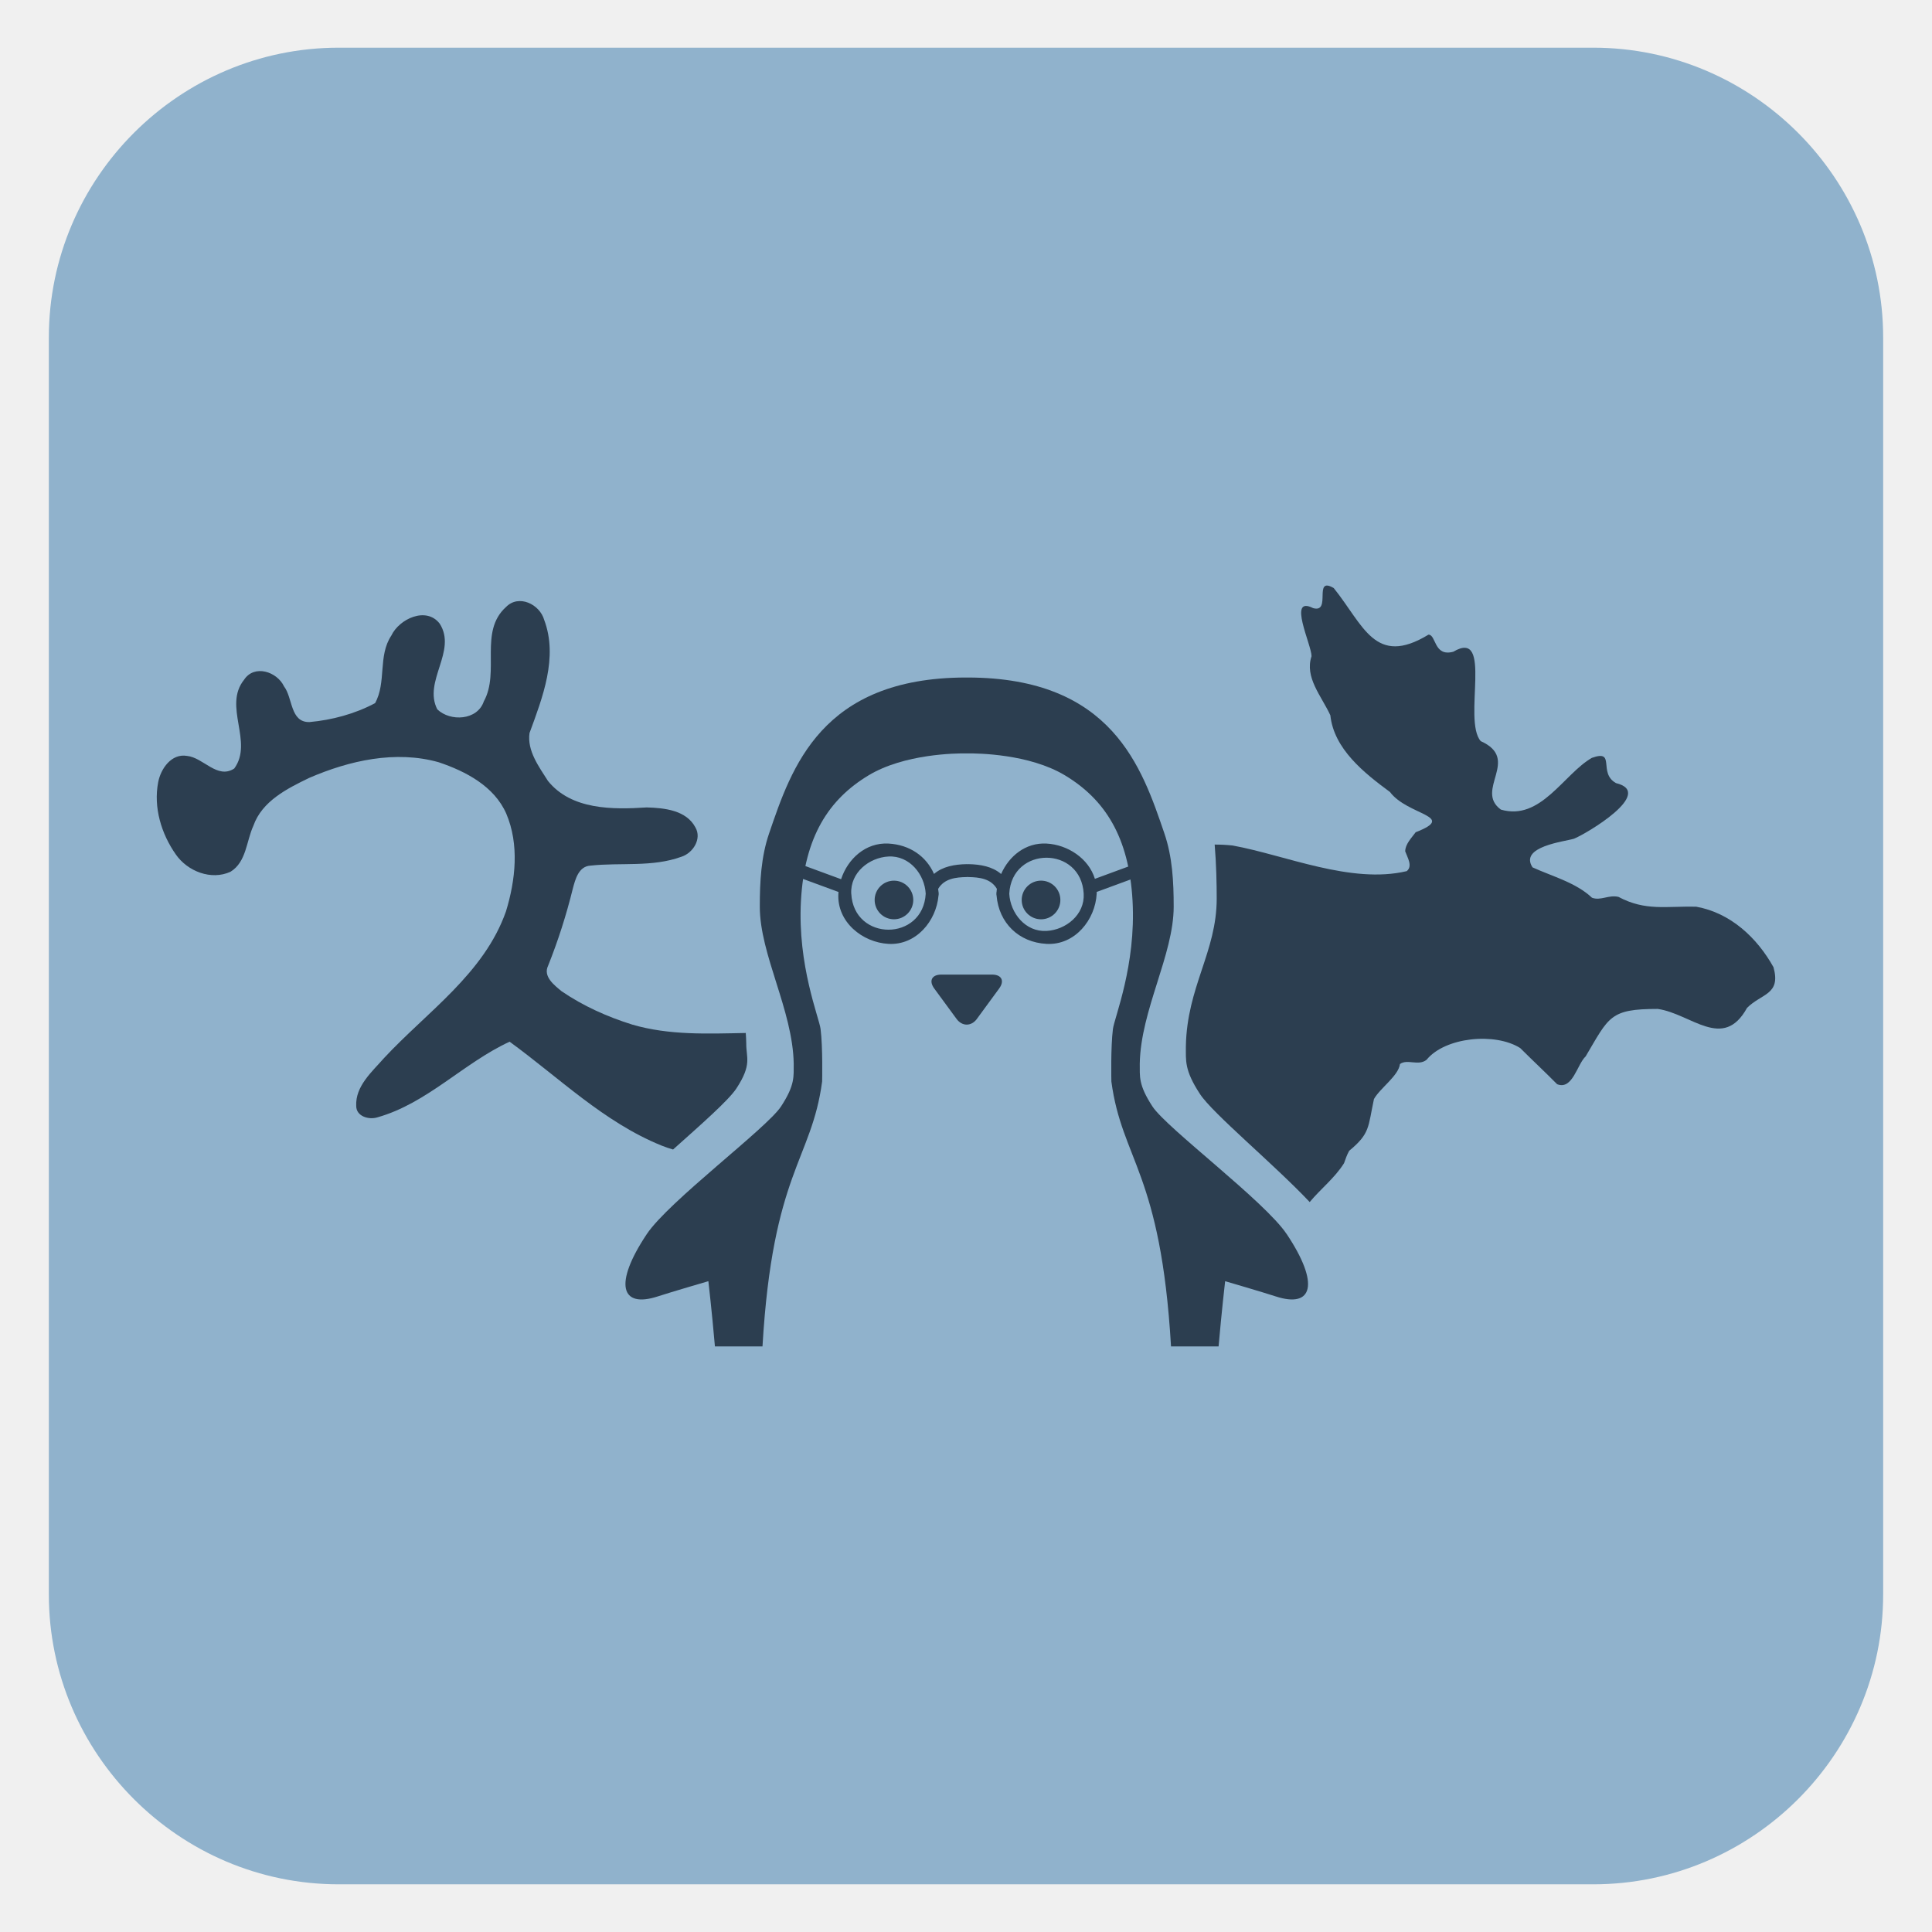
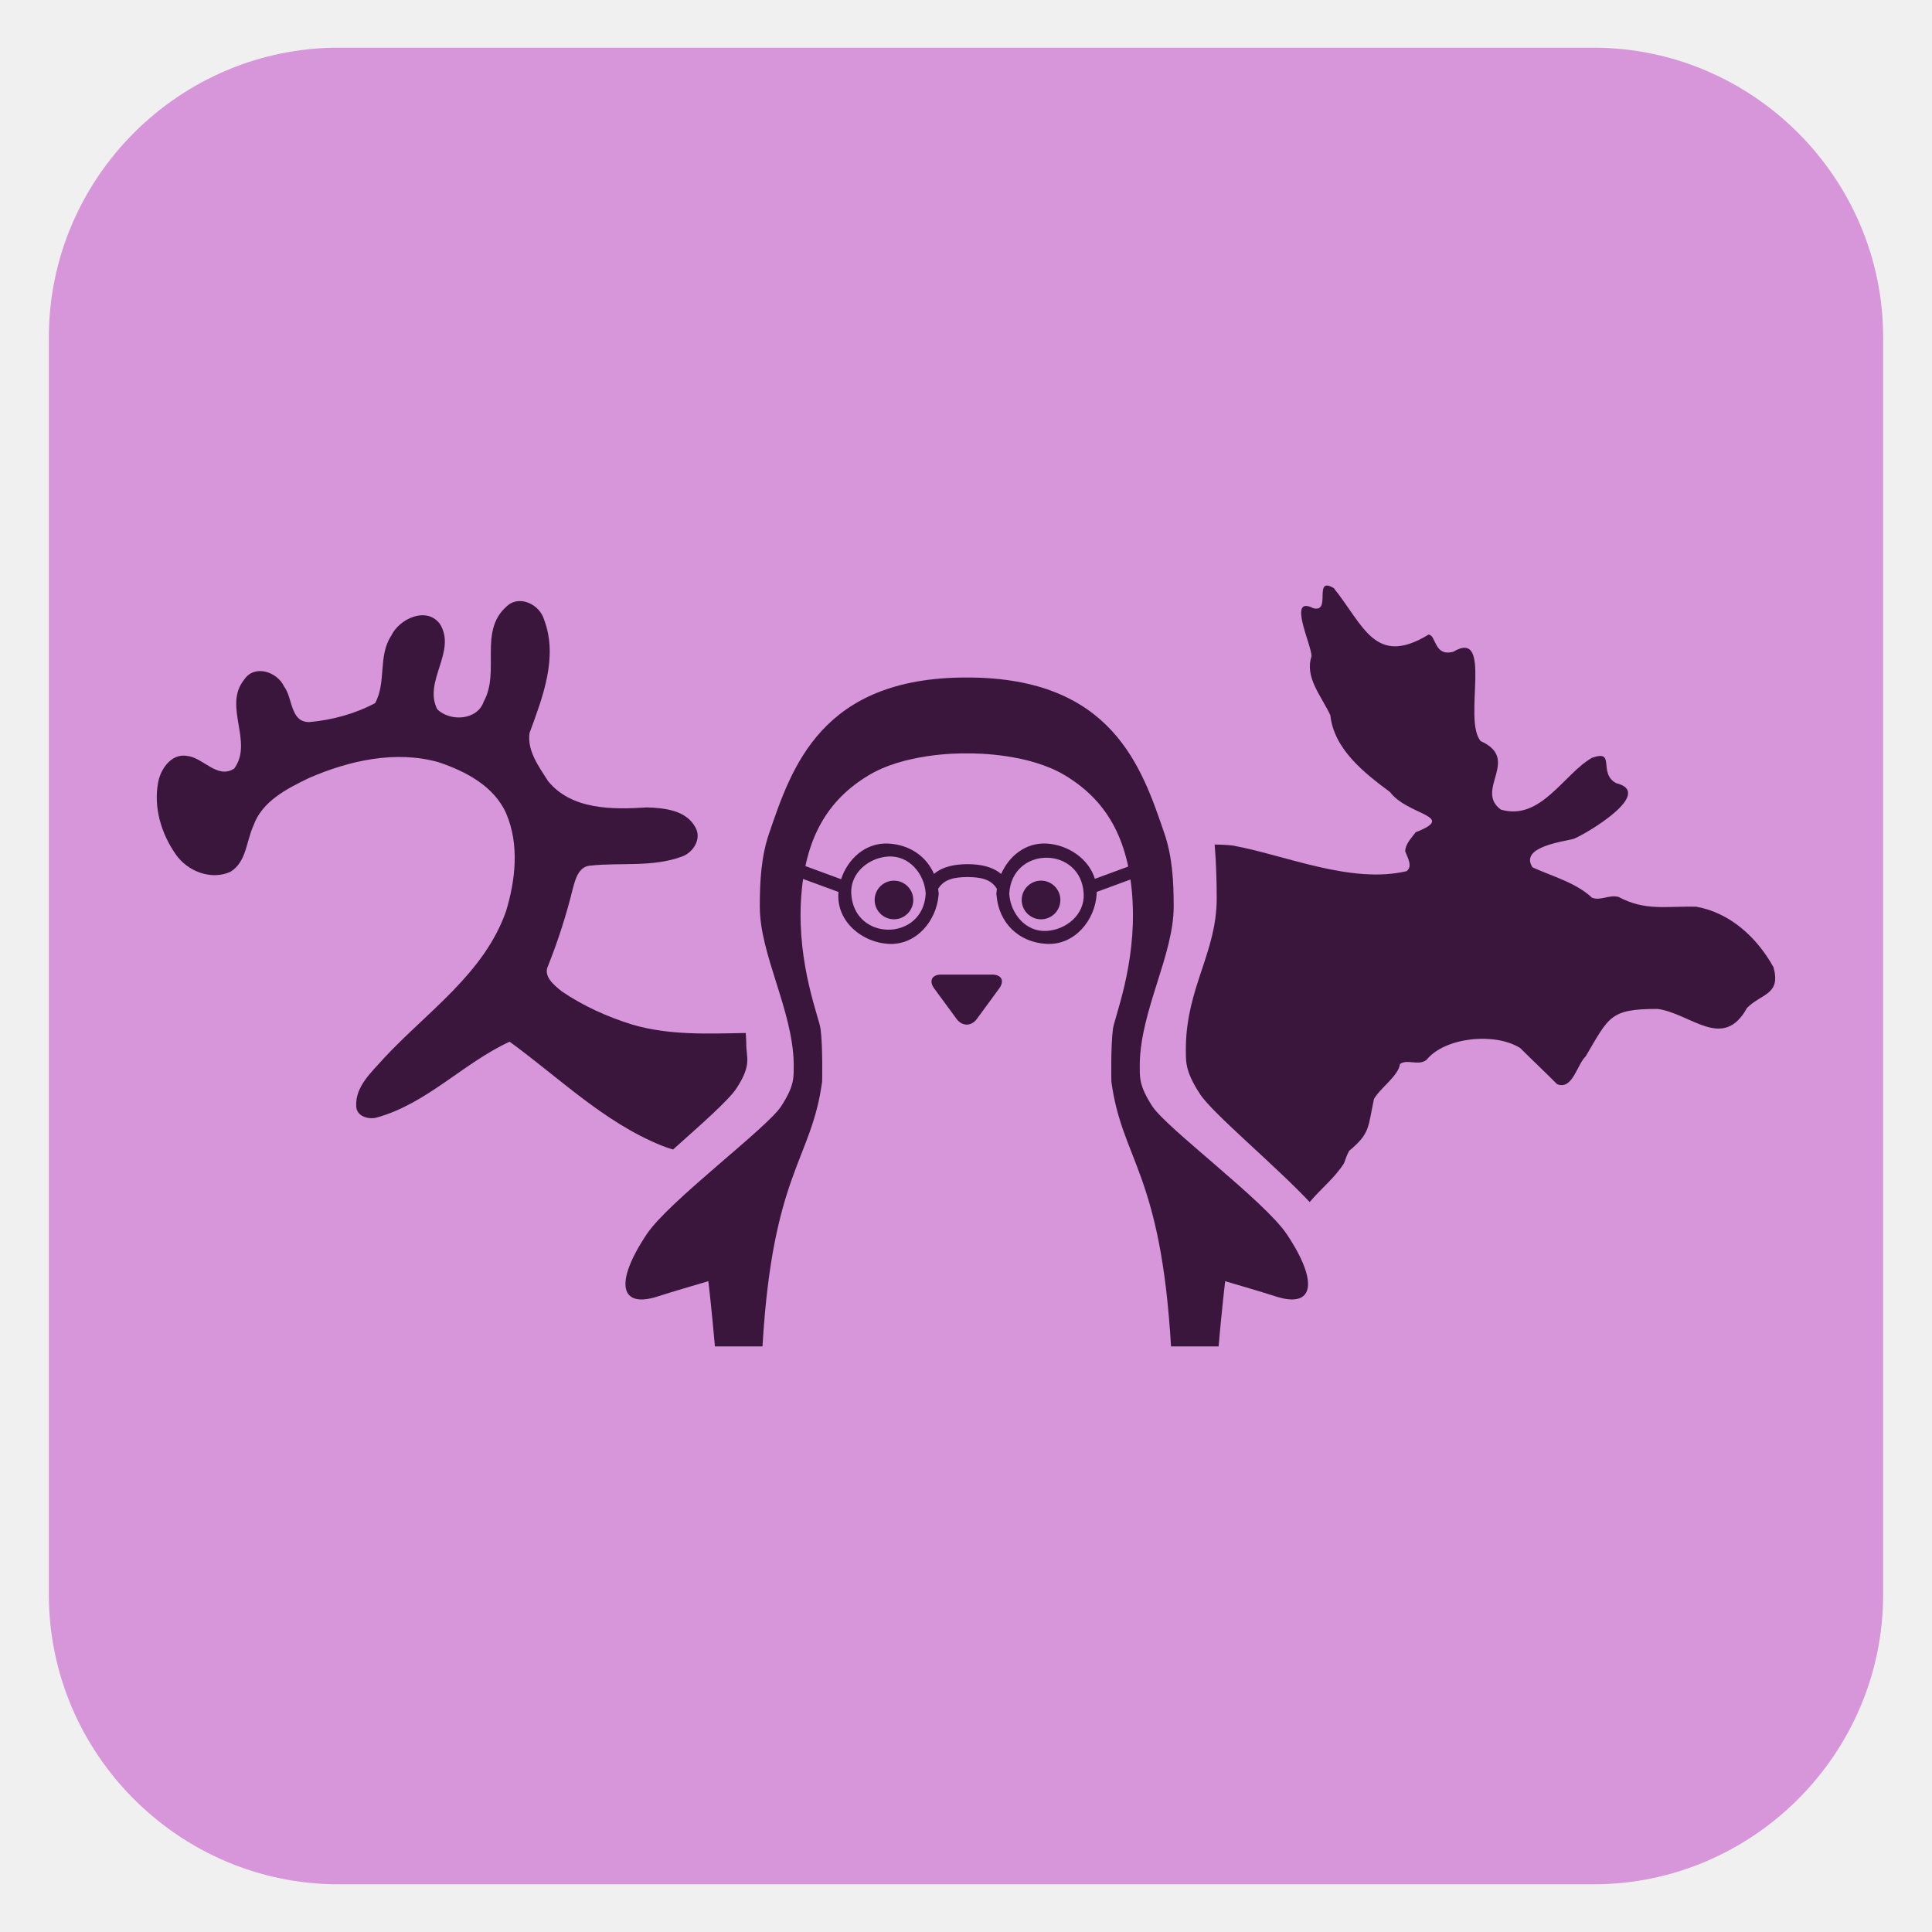
<svg xmlns="http://www.w3.org/2000/svg" version="1.1" id="Layer_1" x="0px" y="0px" width="1000px" height="1000px" viewBox="0 0 1000 1000" enable-background="new 0 0 1000 1000" xml:space="preserve">
  <defs id="defs11">
    <style id="style3466" type="text/css">
    .str0 {stroke:black;stroke-width:0.196}
    .fil1 {fill:black}
    .fil0 {fill:black}
    .fil3 {fill:white}
    .fil2 {fill:black;fill-rule:nonzero}
   </style>
  </defs>
-   <g id="g3">
-     <path fill="#90B2CC" d="M974.721,825.317c0,82.5-67.5,150-150,150H175.279c-82.5,0-150-67.5-150-150V174.683   c0-82.5,67.5-150,150-150h649.441c82.5,0,150,67.5,150,150V825.317z" id="path5" />
+   <g id="g3" style="fill:#d696d9;fill-opacity:1">
+     <path fill="#90B2CC" d="M974.721,825.317c0,82.5-67.5,150-150,150H175.279c-82.5,0-150-67.5-150-150V174.683   c0-82.5,67.5-150,150-150h649.441c82.5,0,150,67.5,150,150V825.317z" id="path5" style="fill:#d696d9;fill-opacity:1" />
  </g>
-   <g style="clip-rule:evenodd;fill:#2c3e50;fill-opacity:1;fill-rule:evenodd;image-rendering:optimizeQuality;shape-rendering:geometricPrecision;text-rendering:geometricPrecision" id="_221799480" transform="matrix(13.50471,0,0,13.50471,-137.0318,303.0913)">
-     <path d="m 29.539,0.824 c 0.486,-0.503 1.296,-0.11 1.466,0.494 0.539,1.435 -0.064,2.975 -0.563,4.334 -0.097,0.681 0.36,1.288 0.706,1.835 0.899,1.115 2.484,1.101 3.786,1.016 0.668,0.019 1.514,0.102 1.865,0.764 0.257,0.44 -0.093,0.987 -0.537,1.127 -1.118,0.407 -2.325,0.214 -3.483,0.339 -0.454,0.026 -0.582,0.523 -0.678,0.884 -0.247,1.005 -0.562,1.991 -0.946,2.951 -0.203,0.415 0.234,0.747 0.516,0.98 0.828,0.566 1.755,0.981 2.71,1.279 1.414,0.414 2.888,0.349 4.349,0.321 0.01,0.132 0.016,0.266 0.019,0.402 -0.006,0.549 0.231,0.793 -0.376,1.721 -0.299,0.457 -1.339,1.368 -2.429,2.343 -0.152,-0.043 -0.303,-0.094 -0.452,-0.155 -2.202,-0.895 -3.917,-2.597 -5.813,-3.977 -1.77,0.817 -3.158,2.362 -5.069,2.9 -0.322,0.101 -0.809,-0.034 -0.81,-0.435 -0.038,-0.76 0.603,-1.309 1.062,-1.833 1.655,-1.781 3.837,-3.238 4.677,-5.625 0.368,-1.201 0.516,-2.565 0.011,-3.75 -0.462,-1.05 -1.555,-1.621 -2.591,-1.968 -1.653,-0.466 -3.422,-0.065 -4.963,0.601 -0.844,0.409 -1.805,0.888 -2.138,1.835 -0.273,0.593 -0.264,1.385 -0.877,1.762 -0.74,0.338 -1.643,-0.015 -2.094,-0.662 -0.558,-0.792 -0.864,-1.808 -0.677,-2.772 0.098,-0.516 0.51,-1.111 1.107,-1.006 0.625,0.062 1.157,0.907 1.808,0.483 0.747,-1.024 -0.439,-2.384 0.376,-3.401 0.392,-0.601 1.265,-0.313 1.532,0.253 0.34,0.444 0.231,1.378 0.971,1.368 0.869,-0.078 1.748,-0.315 2.519,-0.726 0.442,-0.797 0.103,-1.811 0.622,-2.588 0.303,-0.642 1.337,-1.126 1.852,-0.462 0.681,1.055 -0.643,2.209 -0.09,3.288 0.497,0.478 1.537,0.428 1.784,-0.307 0.626,-1.133 -0.195,-2.667 0.847,-3.613 z" class="fil0" id="path10" style="fill:#2c3e50;fill-opacity:1" />
-     <path d="m 56.703,9.927 c 0.225,-0.001 0.454,0.01 0.69,0.036 2.015,0.367 4.542,1.488 6.67,0.982 0.238,-0.195 0.028,-0.519 -0.058,-0.759 0,-0.274 0.242,-0.515 0.401,-0.732 1.614,-0.63 -0.307,-0.636 -0.987,-1.544 -0.983,-0.724 -2.146,-1.643 -2.283,-2.937 -0.345,-0.747 -0.993,-1.452 -0.721,-2.266 0,-0.438 -0.935,-2.346 0.059,-1.843 0.724,0.203 -0.016,-1.244 0.792,-0.768 1.144,1.422 1.579,3.033 3.631,1.785 0.301,0 0.198,0.858 0.951,0.655 1.551,-0.921 0.347,2.619 1.051,3.426 1.552,0.695 -0.255,1.875 0.772,2.624 1.527,0.449 2.413,-1.37 3.489,-1.983 0.937,-0.336 0.221,0.573 0.922,0.967 1.523,0.37 -1.14,1.945 -1.608,2.132 -0.364,0.112 -2.109,0.297 -1.59,1.098 0.759,0.347 1.668,0.585 2.279,1.164 0.335,0.126 0.639,-0.122 1.016,-0.032 1.04,0.554 1.821,0.347 2.984,0.377 1.304,0.234 2.327,1.183 2.957,2.318 0.293,1.06 -0.455,1 -1.014,1.559 -0.917,1.663 -2.139,0.223 -3.422,0.04 -1.841,0 -1.864,0.3 -2.763,1.819 -0.328,0.302 -0.499,1.302 -1.094,1.066 -0.457,-0.463 -0.938,-0.909 -1.414,-1.385 -0.964,-0.609 -2.881,-0.42 -3.59,0.45 -0.314,0.249 -0.734,-0.045 -1.019,0.162 -0.057,0.454 -0.763,0.922 -0.997,1.342 -0.233,1.092 -0.146,1.317 -0.948,1.982 -0.087,0.152 -0.14,0.312 -0.199,0.477 -0.359,0.571 -0.88,0.967 -1.316,1.489 -1.372,-1.454 -3.714,-3.389 -4.205,-4.14 -0.607,-0.927 -0.536,-1.283 -0.541,-1.831 0.042,-2.282 1.182,-3.614 1.182,-5.662 0,-0.555 -0.015,-1.319 -0.078,-2.066 z" class="fil1" id="_221776320" style="fill:#2c3e50;fill-opacity:1" />
-     <g style="fill:#2c3e50;fill-opacity:1" id="g3473">
-       <path d="m 47.59,16.607 c -0.215,0.293 -0.567,0.294 -0.782,0 L 45.954,15.443 c -0.215,-0.293 -0.093,-0.533 0.27,-0.533 l 1.948,0 c 0.364,0 0.485,0.24 0.27,0.533 l -0.853,1.164 z" class="fil0" id="_221801232" style="fill:#2c3e50;fill-opacity:1" />
-       <path d="m 50.788,12.05 c 0,-0.409 -0.332,-0.741 -0.741,-0.741 -0.409,0 -0.741,0.332 -0.741,0.741 0,0.409 0.332,0.741 0.741,0.741 0.409,0 0.741,-0.332 0.741,-0.741 z" class="fil0" id="_221800896" style="fill:#2c3e50;fill-opacity:1" />
-       <path d="m 45.15,12.05 c 0,-0.409 -0.332,-0.74 -0.74,-0.74 -0.409,0 -0.74,0.332 -0.74,0.74 0,0.409 0.331,0.74 0.74,0.74 0.409,0 0.74,-0.332 0.74,-0.74 z" class="fil0" id="_221801256" style="fill:#2c3e50;fill-opacity:1" />
-       <path d="m 53.871,10.592 c -0.587,0.216 -1.174,0.432 -1.76,0.648 -0.238,-0.781 -1.04,-1.309 -1.854,-1.352 -0.804,-0.043 -1.441,0.484 -1.74,1.167 -0.335,-0.289 -0.793,-0.37 -1.258,-0.378 -0.011,0 -0.02,0.002 -0.03,0.003 -0.01,-8.16e-4 -0.019,-0.003 -0.03,-0.003 -0.463,0.008 -0.919,0.088 -1.254,0.375 -0.295,-0.675 -0.931,-1.12 -1.744,-1.164 -0.881,-0.047 -1.563,0.59 -1.817,1.366 -0.599,-0.22 -1.198,-0.441 -1.797,-0.661 -0.301,-0.111 -0.429,0.369 -0.132,0.478 0.61,0.224 1.22,0.449 1.83,0.673 -0.002,0.022 -0.005,0.044 -0.006,0.066 -0.058,1.086 0.923,1.869 1.923,1.923 1.059,0.057 1.828,-0.875 1.915,-1.849 0.005,-0.022 0.009,-0.047 0.007,-0.074 0.002,-0.027 -0.002,-0.05 -0.007,-0.073 -0.003,-0.038 -0.009,-0.074 -0.014,-0.111 0.233,-0.396 0.674,-0.447 1.097,-0.454 0.011,-2.22e-4 0.02,-0.002 0.03,-0.004 0.01,0.002 0.019,0.003 0.03,0.004 0.421,0.007 0.861,0.057 1.094,0.45 -0.005,0.038 -0.008,0.076 -0.011,0.114 -0.005,0.023 -0.009,0.047 -0.007,0.074 -0.002,0.027 0.002,0.05 0.007,0.073 0.089,1.05 0.852,1.793 1.915,1.85 1.086,0.059 1.869,-0.922 1.922,-1.923 0.002,-0.023 -4.46e-4,-0.045 -7.5e-5,-0.068 0.608,-0.224 1.216,-0.447 1.824,-0.671 0.297,-0.11 0.169,-0.589 -0.132,-0.478 z m -11.098,1.218 c -0.043,-0.807 0.683,-1.386 1.427,-1.426 0.807,-0.043 1.386,0.683 1.427,1.426 -0.099,1.839 -2.754,1.839 -2.853,0 z m 7.483,1.427 c -0.807,0.044 -1.386,-0.683 -1.427,-1.427 0.099,-1.839 2.754,-1.839 2.853,0 0.044,0.807 -0.682,1.386 -1.426,1.427 z" class="fil0" id="_221800656" style="fill:#2c3e50;fill-opacity:1" />
-       <path d="m 59.463,24.857 c -0.84,-1.26 -4.599,-4.058 -5.145,-4.892 -0.546,-0.834 -0.482,-1.153 -0.487,-1.646 0.038,-2.052 1.3,-4.172 1.3,-6.013 0,-0.956 -0.048,-1.907 -0.357,-2.809 -0.859,-2.51 -1.989,-5.966 -7.536,-5.973 -0.013,0 -0.026,3.711e-4 -0.038,5.195e-4 -0.012,-1.484e-4 -0.025,-5.195e-4 -0.038,-5.195e-4 -5.547,0.007 -6.678,3.463 -7.537,5.973 -0.309,0.903 -0.357,1.853 -0.357,2.809 0,1.841 1.262,3.962 1.3,6.013 -0.005,0.493 0.059,0.812 -0.487,1.646 -0.546,0.834 -4.305,3.632 -5.145,4.892 -1.275,1.911 -1.001,2.853 0.423,2.387 0.52,-0.17 1.938,-0.583 1.938,-0.583 0,0 0.136,1.174 0.251,2.501 l 1.823,0 c 0.391,-6.675 1.882,-7.133 2.286,-10.154 0,0 0.03,-1.324 -0.06,-2.016 -0.057,-0.439 -0.887,-2.437 -0.752,-4.903 0.135,-2.467 1.068,-3.896 2.587,-4.813 1.374,-0.83 3.362,-0.848 3.73,-0.843 l 0,5.937e-4 c 0.01,2.227e-4 0.016,4.453e-4 0.016,4.453e-4 0,0 0.008,-2.226e-4 0.02,-5.937e-4 0.015,3.711e-4 0.024,5.937e-4 0.024,5.937e-4 0,0 0.006,-2.226e-4 0.016,-4.453e-4 l 0,-5.937e-4 c 0.368,-0.004 2.356,0.014 3.73,0.843 1.519,0.917 2.452,2.346 2.587,4.813 0.136,2.467 -0.695,4.464 -0.752,4.903 -0.09,0.692 -0.06,2.016 -0.06,2.016 0.405,3.021 1.895,3.479 2.286,10.154 l 1.823,0 c 0.115,-1.327 0.251,-2.501 0.251,-2.501 0,0 1.417,0.413 1.938,0.583 1.423,0.465 1.697,-0.477 0.423,-2.387 z" class="fil0" id="_221798616" style="fill:#2c3e50;fill-opacity:1" />
+   <g style="clip-rule:evenodd;fill:#3a163c;fill-opacity:1;fill-rule:evenodd;image-rendering:optimizeQuality;shape-rendering:geometricPrecision;text-rendering:geometricPrecision" id="_221799480" transform="matrix(13.50471,0,0,13.50471,-137.0318,303.0913)">
+     <path d="m 29.539,0.824 c 0.486,-0.503 1.296,-0.11 1.466,0.494 0.539,1.435 -0.064,2.975 -0.563,4.334 -0.097,0.681 0.36,1.288 0.706,1.835 0.899,1.115 2.484,1.101 3.786,1.016 0.668,0.019 1.514,0.102 1.865,0.764 0.257,0.44 -0.093,0.987 -0.537,1.127 -1.118,0.407 -2.325,0.214 -3.483,0.339 -0.454,0.026 -0.582,0.523 -0.678,0.884 -0.247,1.005 -0.562,1.991 -0.946,2.951 -0.203,0.415 0.234,0.747 0.516,0.98 0.828,0.566 1.755,0.981 2.71,1.279 1.414,0.414 2.888,0.349 4.349,0.321 0.01,0.132 0.016,0.266 0.019,0.402 -0.006,0.549 0.231,0.793 -0.376,1.721 -0.299,0.457 -1.339,1.368 -2.429,2.343 -0.152,-0.043 -0.303,-0.094 -0.452,-0.155 -2.202,-0.895 -3.917,-2.597 -5.813,-3.977 -1.77,0.817 -3.158,2.362 -5.069,2.9 -0.322,0.101 -0.809,-0.034 -0.81,-0.435 -0.038,-0.76 0.603,-1.309 1.062,-1.833 1.655,-1.781 3.837,-3.238 4.677,-5.625 0.368,-1.201 0.516,-2.565 0.011,-3.75 -0.462,-1.05 -1.555,-1.621 -2.591,-1.968 -1.653,-0.466 -3.422,-0.065 -4.963,0.601 -0.844,0.409 -1.805,0.888 -2.138,1.835 -0.273,0.593 -0.264,1.385 -0.877,1.762 -0.74,0.338 -1.643,-0.015 -2.094,-0.662 -0.558,-0.792 -0.864,-1.808 -0.677,-2.772 0.098,-0.516 0.51,-1.111 1.107,-1.006 0.625,0.062 1.157,0.907 1.808,0.483 0.747,-1.024 -0.439,-2.384 0.376,-3.401 0.392,-0.601 1.265,-0.313 1.532,0.253 0.34,0.444 0.231,1.378 0.971,1.368 0.869,-0.078 1.748,-0.315 2.519,-0.726 0.442,-0.797 0.103,-1.811 0.622,-2.588 0.303,-0.642 1.337,-1.126 1.852,-0.462 0.681,1.055 -0.643,2.209 -0.09,3.288 0.497,0.478 1.537,0.428 1.784,-0.307 0.626,-1.133 -0.195,-2.667 0.847,-3.613 z" class="fil0" id="path10" style="fill:#3a163c;fill-opacity:1" />
+     <path d="m 56.703,9.927 c 0.225,-0.001 0.454,0.01 0.69,0.036 2.015,0.367 4.542,1.488 6.67,0.982 0.238,-0.195 0.028,-0.519 -0.058,-0.759 0,-0.274 0.242,-0.515 0.401,-0.732 1.614,-0.63 -0.307,-0.636 -0.987,-1.544 -0.983,-0.724 -2.146,-1.643 -2.283,-2.937 -0.345,-0.747 -0.993,-1.452 -0.721,-2.266 0,-0.438 -0.935,-2.346 0.059,-1.843 0.724,0.203 -0.016,-1.244 0.792,-0.768 1.144,1.422 1.579,3.033 3.631,1.785 0.301,0 0.198,0.858 0.951,0.655 1.551,-0.921 0.347,2.619 1.051,3.426 1.552,0.695 -0.255,1.875 0.772,2.624 1.527,0.449 2.413,-1.37 3.489,-1.983 0.937,-0.336 0.221,0.573 0.922,0.967 1.523,0.37 -1.14,1.945 -1.608,2.132 -0.364,0.112 -2.109,0.297 -1.59,1.098 0.759,0.347 1.668,0.585 2.279,1.164 0.335,0.126 0.639,-0.122 1.016,-0.032 1.04,0.554 1.821,0.347 2.984,0.377 1.304,0.234 2.327,1.183 2.957,2.318 0.293,1.06 -0.455,1 -1.014,1.559 -0.917,1.663 -2.139,0.223 -3.422,0.04 -1.841,0 -1.864,0.3 -2.763,1.819 -0.328,0.302 -0.499,1.302 -1.094,1.066 -0.457,-0.463 -0.938,-0.909 -1.414,-1.385 -0.964,-0.609 -2.881,-0.42 -3.59,0.45 -0.314,0.249 -0.734,-0.045 -1.019,0.162 -0.057,0.454 -0.763,0.922 -0.997,1.342 -0.233,1.092 -0.146,1.317 -0.948,1.982 -0.087,0.152 -0.14,0.312 -0.199,0.477 -0.359,0.571 -0.88,0.967 -1.316,1.489 -1.372,-1.454 -3.714,-3.389 -4.205,-4.14 -0.607,-0.927 -0.536,-1.283 -0.541,-1.831 0.042,-2.282 1.182,-3.614 1.182,-5.662 0,-0.555 -0.015,-1.319 -0.078,-2.066 z" class="fil1" id="_221776320" style="fill:#3a163c;fill-opacity:1" />
+     <g style="fill:#3a163c;fill-opacity:1" id="g3473">
+       <path d="m 47.59,16.607 c -0.215,0.293 -0.567,0.294 -0.782,0 L 45.954,15.443 c -0.215,-0.293 -0.093,-0.533 0.27,-0.533 l 1.948,0 c 0.364,0 0.485,0.24 0.27,0.533 l -0.853,1.164 z" class="fil0" id="_221801232" style="fill:#3a163c;fill-opacity:1" />
+       <path d="m 50.788,12.05 c 0,-0.409 -0.332,-0.741 -0.741,-0.741 -0.409,0 -0.741,0.332 -0.741,0.741 0,0.409 0.332,0.741 0.741,0.741 0.409,0 0.741,-0.332 0.741,-0.741 z" class="fil0" id="_221800896" style="fill:#3a163c;fill-opacity:1" />
+       <path d="m 45.15,12.05 c 0,-0.409 -0.332,-0.74 -0.74,-0.74 -0.409,0 -0.74,0.332 -0.74,0.74 0,0.409 0.331,0.74 0.74,0.74 0.409,0 0.74,-0.332 0.74,-0.74 z" class="fil0" id="_221801256" style="fill:#3a163c;fill-opacity:1" />
+       <path d="m 53.871,10.592 c -0.587,0.216 -1.174,0.432 -1.76,0.648 -0.238,-0.781 -1.04,-1.309 -1.854,-1.352 -0.804,-0.043 -1.441,0.484 -1.74,1.167 -0.335,-0.289 -0.793,-0.37 -1.258,-0.378 -0.011,0 -0.02,0.002 -0.03,0.003 -0.01,-8.16e-4 -0.019,-0.003 -0.03,-0.003 -0.463,0.008 -0.919,0.088 -1.254,0.375 -0.295,-0.675 -0.931,-1.12 -1.744,-1.164 -0.881,-0.047 -1.563,0.59 -1.817,1.366 -0.599,-0.22 -1.198,-0.441 -1.797,-0.661 -0.301,-0.111 -0.429,0.369 -0.132,0.478 0.61,0.224 1.22,0.449 1.83,0.673 -0.002,0.022 -0.005,0.044 -0.006,0.066 -0.058,1.086 0.923,1.869 1.923,1.923 1.059,0.057 1.828,-0.875 1.915,-1.849 0.005,-0.022 0.009,-0.047 0.007,-0.074 0.002,-0.027 -0.002,-0.05 -0.007,-0.073 -0.003,-0.038 -0.009,-0.074 -0.014,-0.111 0.233,-0.396 0.674,-0.447 1.097,-0.454 0.011,-2.22e-4 0.02,-0.002 0.03,-0.004 0.01,0.002 0.019,0.003 0.03,0.004 0.421,0.007 0.861,0.057 1.094,0.45 -0.005,0.038 -0.008,0.076 -0.011,0.114 -0.005,0.023 -0.009,0.047 -0.007,0.074 -0.002,0.027 0.002,0.05 0.007,0.073 0.089,1.05 0.852,1.793 1.915,1.85 1.086,0.059 1.869,-0.922 1.922,-1.923 0.002,-0.023 -4.46e-4,-0.045 -7.5e-5,-0.068 0.608,-0.224 1.216,-0.447 1.824,-0.671 0.297,-0.11 0.169,-0.589 -0.132,-0.478 z m -11.098,1.218 c -0.043,-0.807 0.683,-1.386 1.427,-1.426 0.807,-0.043 1.386,0.683 1.427,1.426 -0.099,1.839 -2.754,1.839 -2.853,0 z m 7.483,1.427 c -0.807,0.044 -1.386,-0.683 -1.427,-1.427 0.099,-1.839 2.754,-1.839 2.853,0 0.044,0.807 -0.682,1.386 -1.426,1.427 z" class="fil0" id="_221800656" style="fill:#3a163c;fill-opacity:1" />
+       <path d="m 59.463,24.857 c -0.84,-1.26 -4.599,-4.058 -5.145,-4.892 -0.546,-0.834 -0.482,-1.153 -0.487,-1.646 0.038,-2.052 1.3,-4.172 1.3,-6.013 0,-0.956 -0.048,-1.907 -0.357,-2.809 -0.859,-2.51 -1.989,-5.966 -7.536,-5.973 -0.013,0 -0.026,3.711e-4 -0.038,5.195e-4 -0.012,-1.484e-4 -0.025,-5.195e-4 -0.038,-5.195e-4 -5.547,0.007 -6.678,3.463 -7.537,5.973 -0.309,0.903 -0.357,1.853 -0.357,2.809 0,1.841 1.262,3.962 1.3,6.013 -0.005,0.493 0.059,0.812 -0.487,1.646 -0.546,0.834 -4.305,3.632 -5.145,4.892 -1.275,1.911 -1.001,2.853 0.423,2.387 0.52,-0.17 1.938,-0.583 1.938,-0.583 0,0 0.136,1.174 0.251,2.501 l 1.823,0 c 0.391,-6.675 1.882,-7.133 2.286,-10.154 0,0 0.03,-1.324 -0.06,-2.016 -0.057,-0.439 -0.887,-2.437 -0.752,-4.903 0.135,-2.467 1.068,-3.896 2.587,-4.813 1.374,-0.83 3.362,-0.848 3.73,-0.843 l 0,5.937e-4 c 0.01,2.227e-4 0.016,4.453e-4 0.016,4.453e-4 0,0 0.008,-2.226e-4 0.02,-5.937e-4 0.015,3.711e-4 0.024,5.937e-4 0.024,5.937e-4 0,0 0.006,-2.226e-4 0.016,-4.453e-4 l 0,-5.937e-4 c 0.368,-0.004 2.356,0.014 3.73,0.843 1.519,0.917 2.452,2.346 2.587,4.813 0.136,2.467 -0.695,4.464 -0.752,4.903 -0.09,0.692 -0.06,2.016 -0.06,2.016 0.405,3.021 1.895,3.479 2.286,10.154 l 1.823,0 c 0.115,-1.327 0.251,-2.501 0.251,-2.501 0,0 1.417,0.413 1.938,0.583 1.423,0.465 1.697,-0.477 0.423,-2.387 z" class="fil0" id="_221798616" style="fill:#3a163c;fill-opacity:1" />
    </g>
  </g>
</svg>
